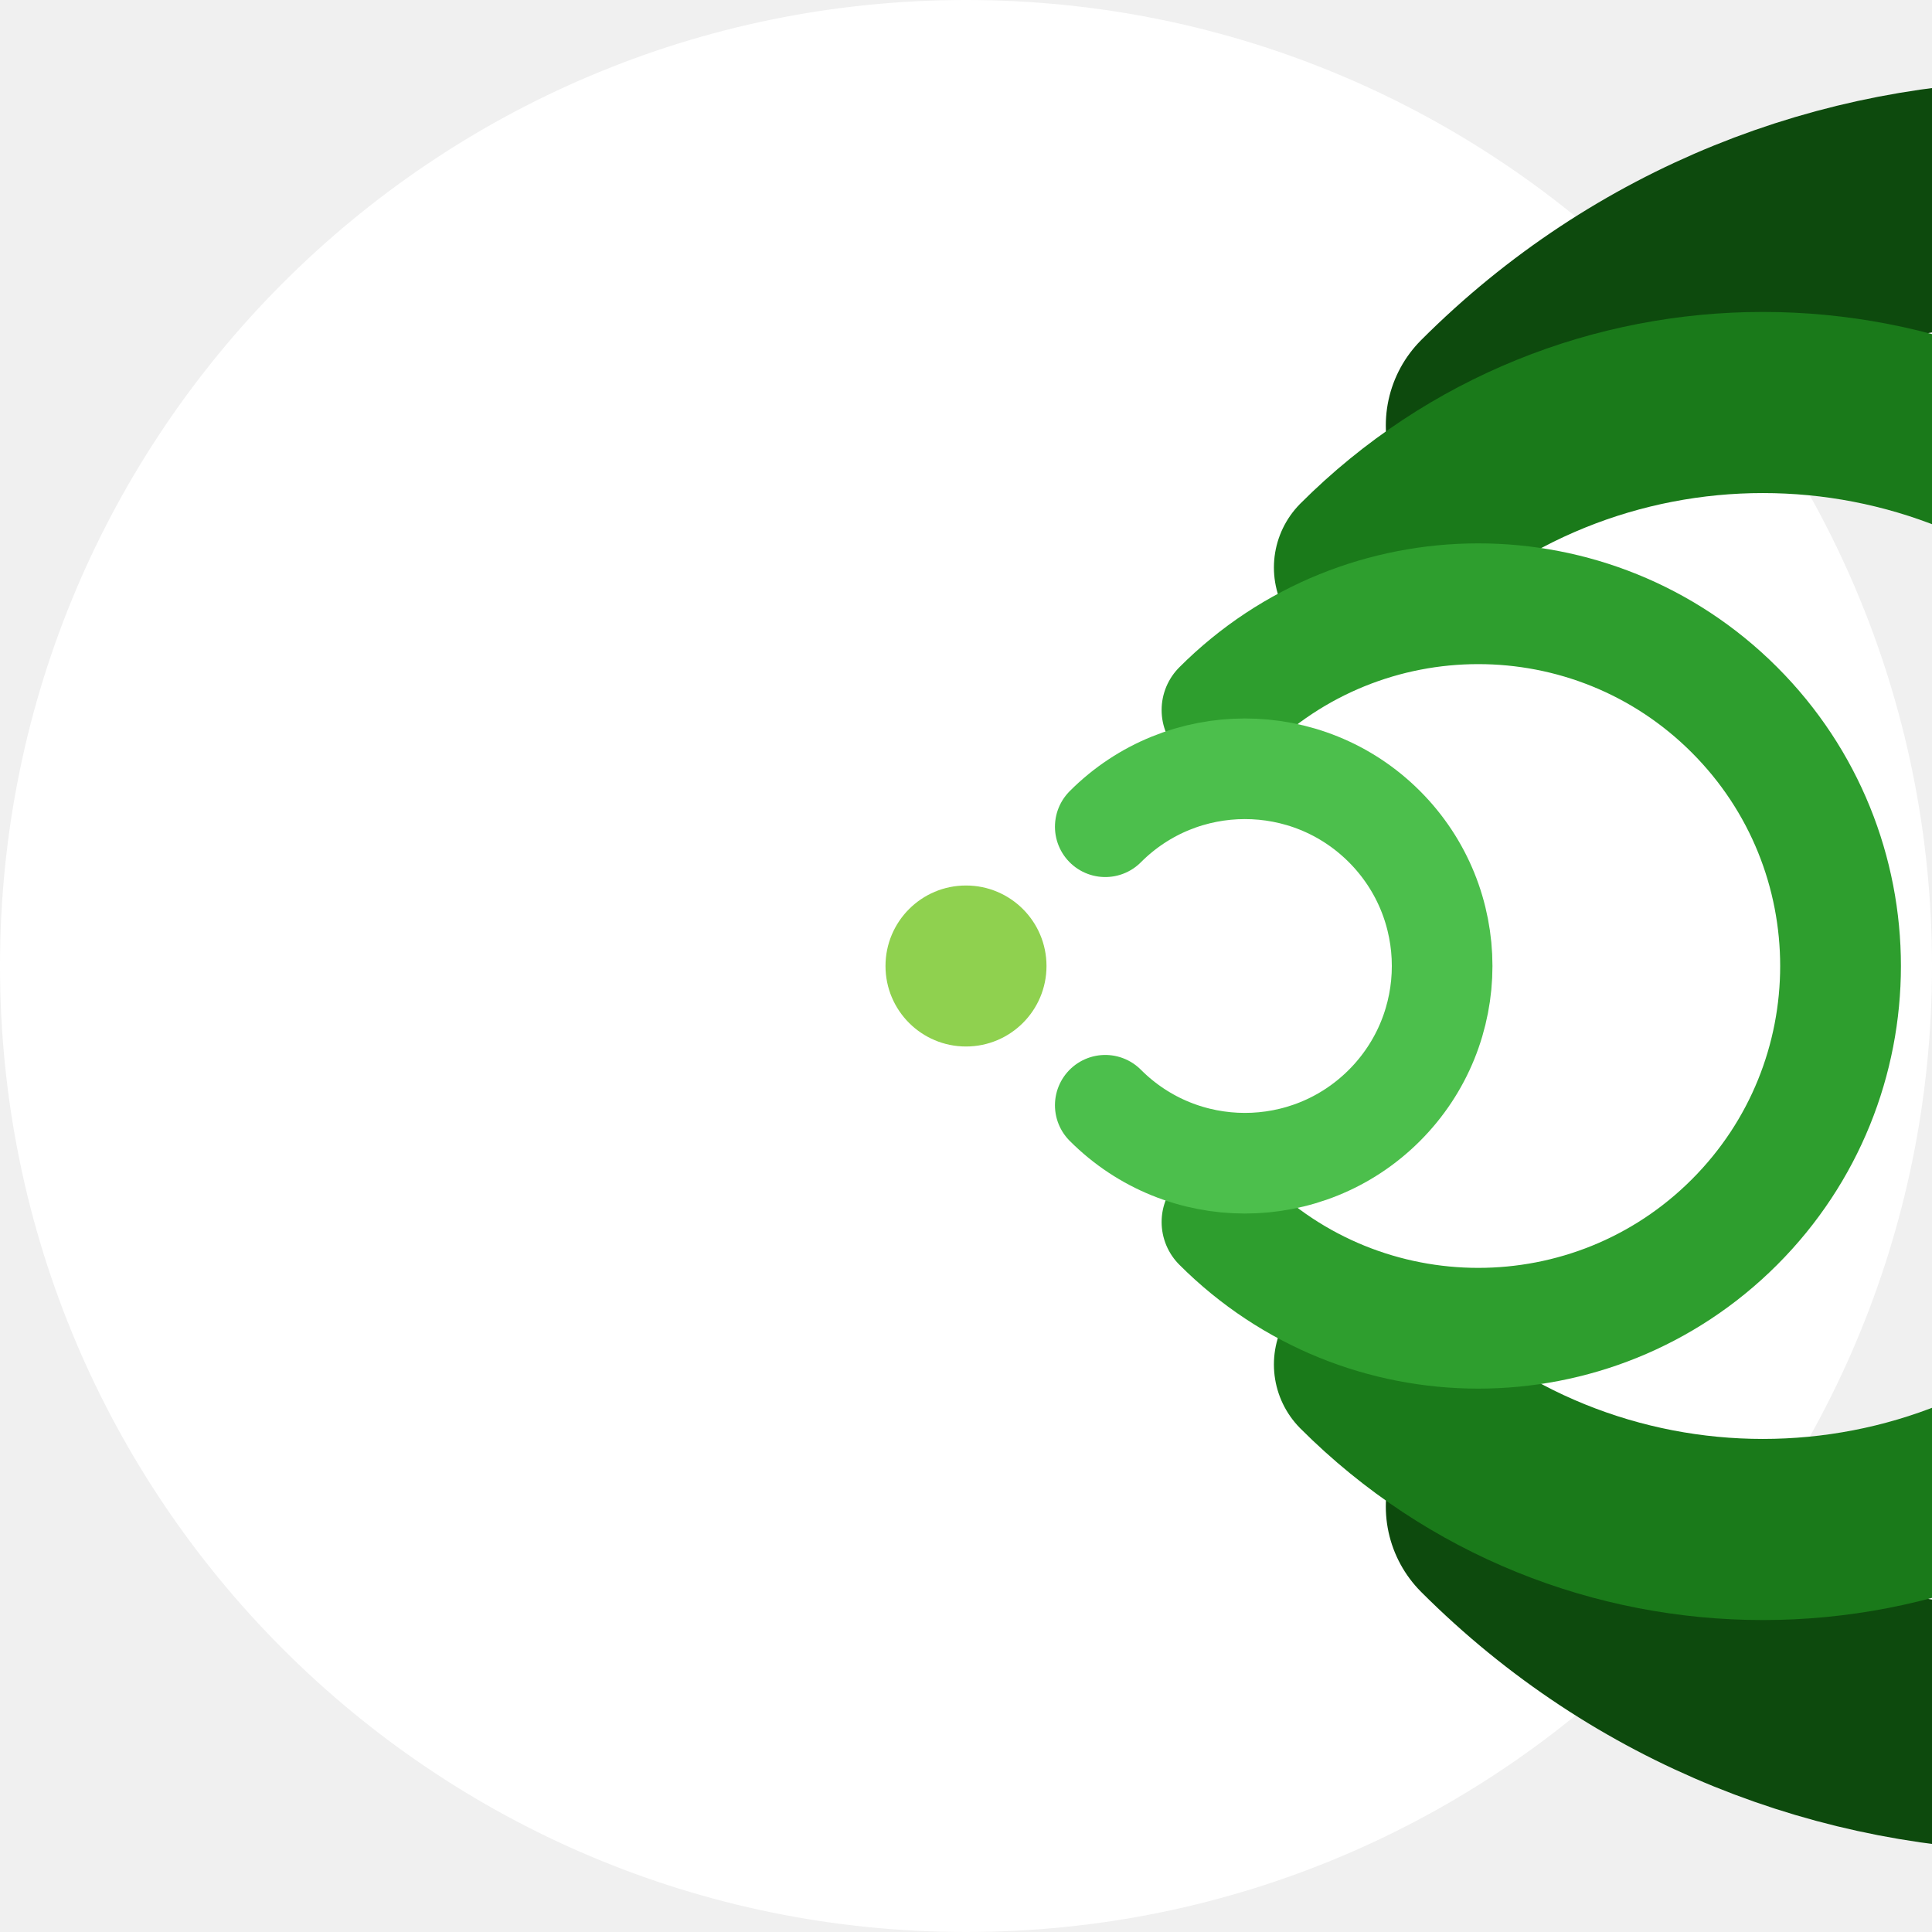
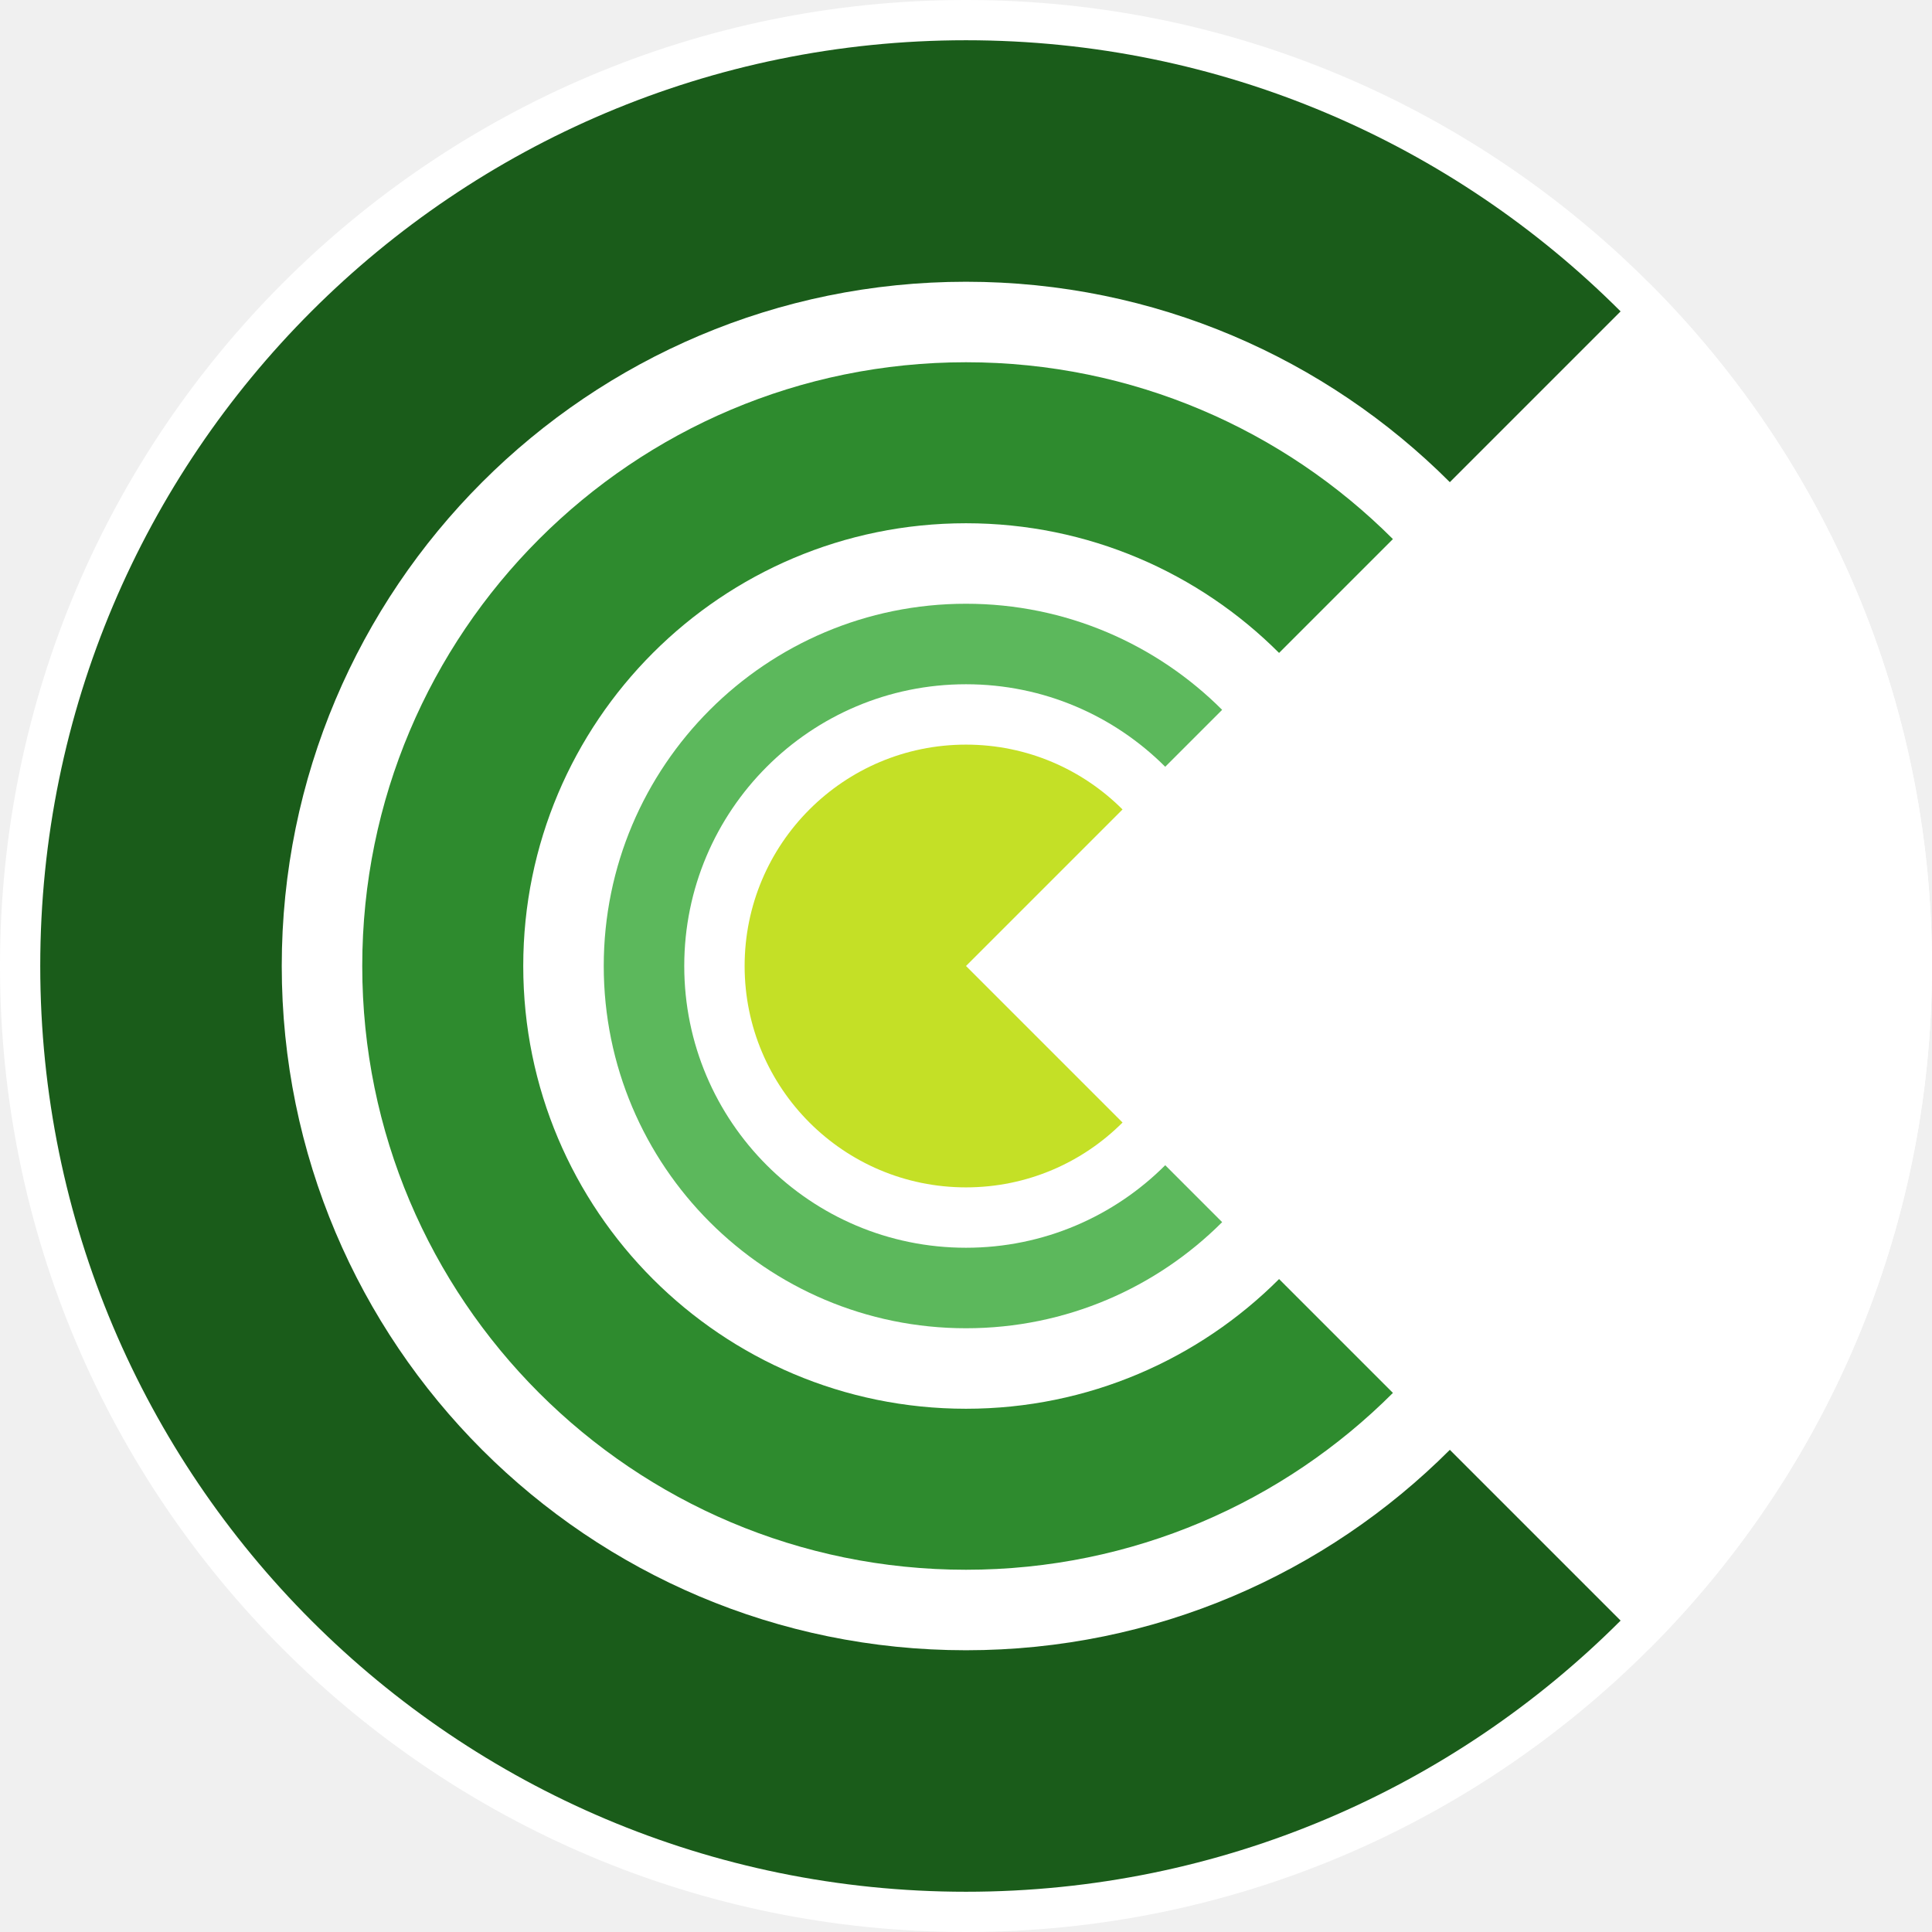
- <svg xmlns="http://www.w3.org/2000/svg" viewBox="0 0 48 48" fill="none">
+ <svg xmlns="http://www.w3.org/2000/svg" viewBox="0 0 48 48">
  <circle cx="24" cy="24" r="24" fill="white" />
-   <path d="M 37.43,37.43 A 19,19 0 1,0 37.43,10.57" stroke="#0d4a0d" stroke-width="6" stroke-linecap="round" />
-   <path d="M 33.90,33.90 A 14,14 0 1,0 33.90,14.10" stroke="#1a7a1a" stroke-width="4.5" stroke-linecap="round" />
-   <path d="M 30.36,30.36 A  9, 9 0 1,0 30.36,17.64" stroke="#2e9e2e" stroke-width="3" stroke-linecap="round" />
-   <path d="M 27.46,27.46 A  4.9,4.9 0 1,0 27.46,20.54" stroke="#4cbf4c" stroke-width="2.5" stroke-linecap="round" />
-   <circle cx="24" cy="24" r="2" fill="#8fd14f" />
+   <circle cx="24" cy="24" r="23" fill="#1a5c1a" />
+   <circle cx="24" cy="24" r="17" fill="white" />
+   <circle cx="24" cy="24" r="15" fill="#2e8b2e" />
+   <circle cx="24" cy="24" r="11" fill="white" />
+   <circle cx="24" cy="24" r="9" fill="#5cb85c" />
+   <circle cx="24" cy="24" r="7" fill="white" />
+   <circle cx="24" cy="24" r="5.5" fill="#c4e026" />
+   <path d="M 24,24 L 40.97,40.97 A 24,24 0 0,0 40.97,7.03 Z" fill="white" />
</svg>
